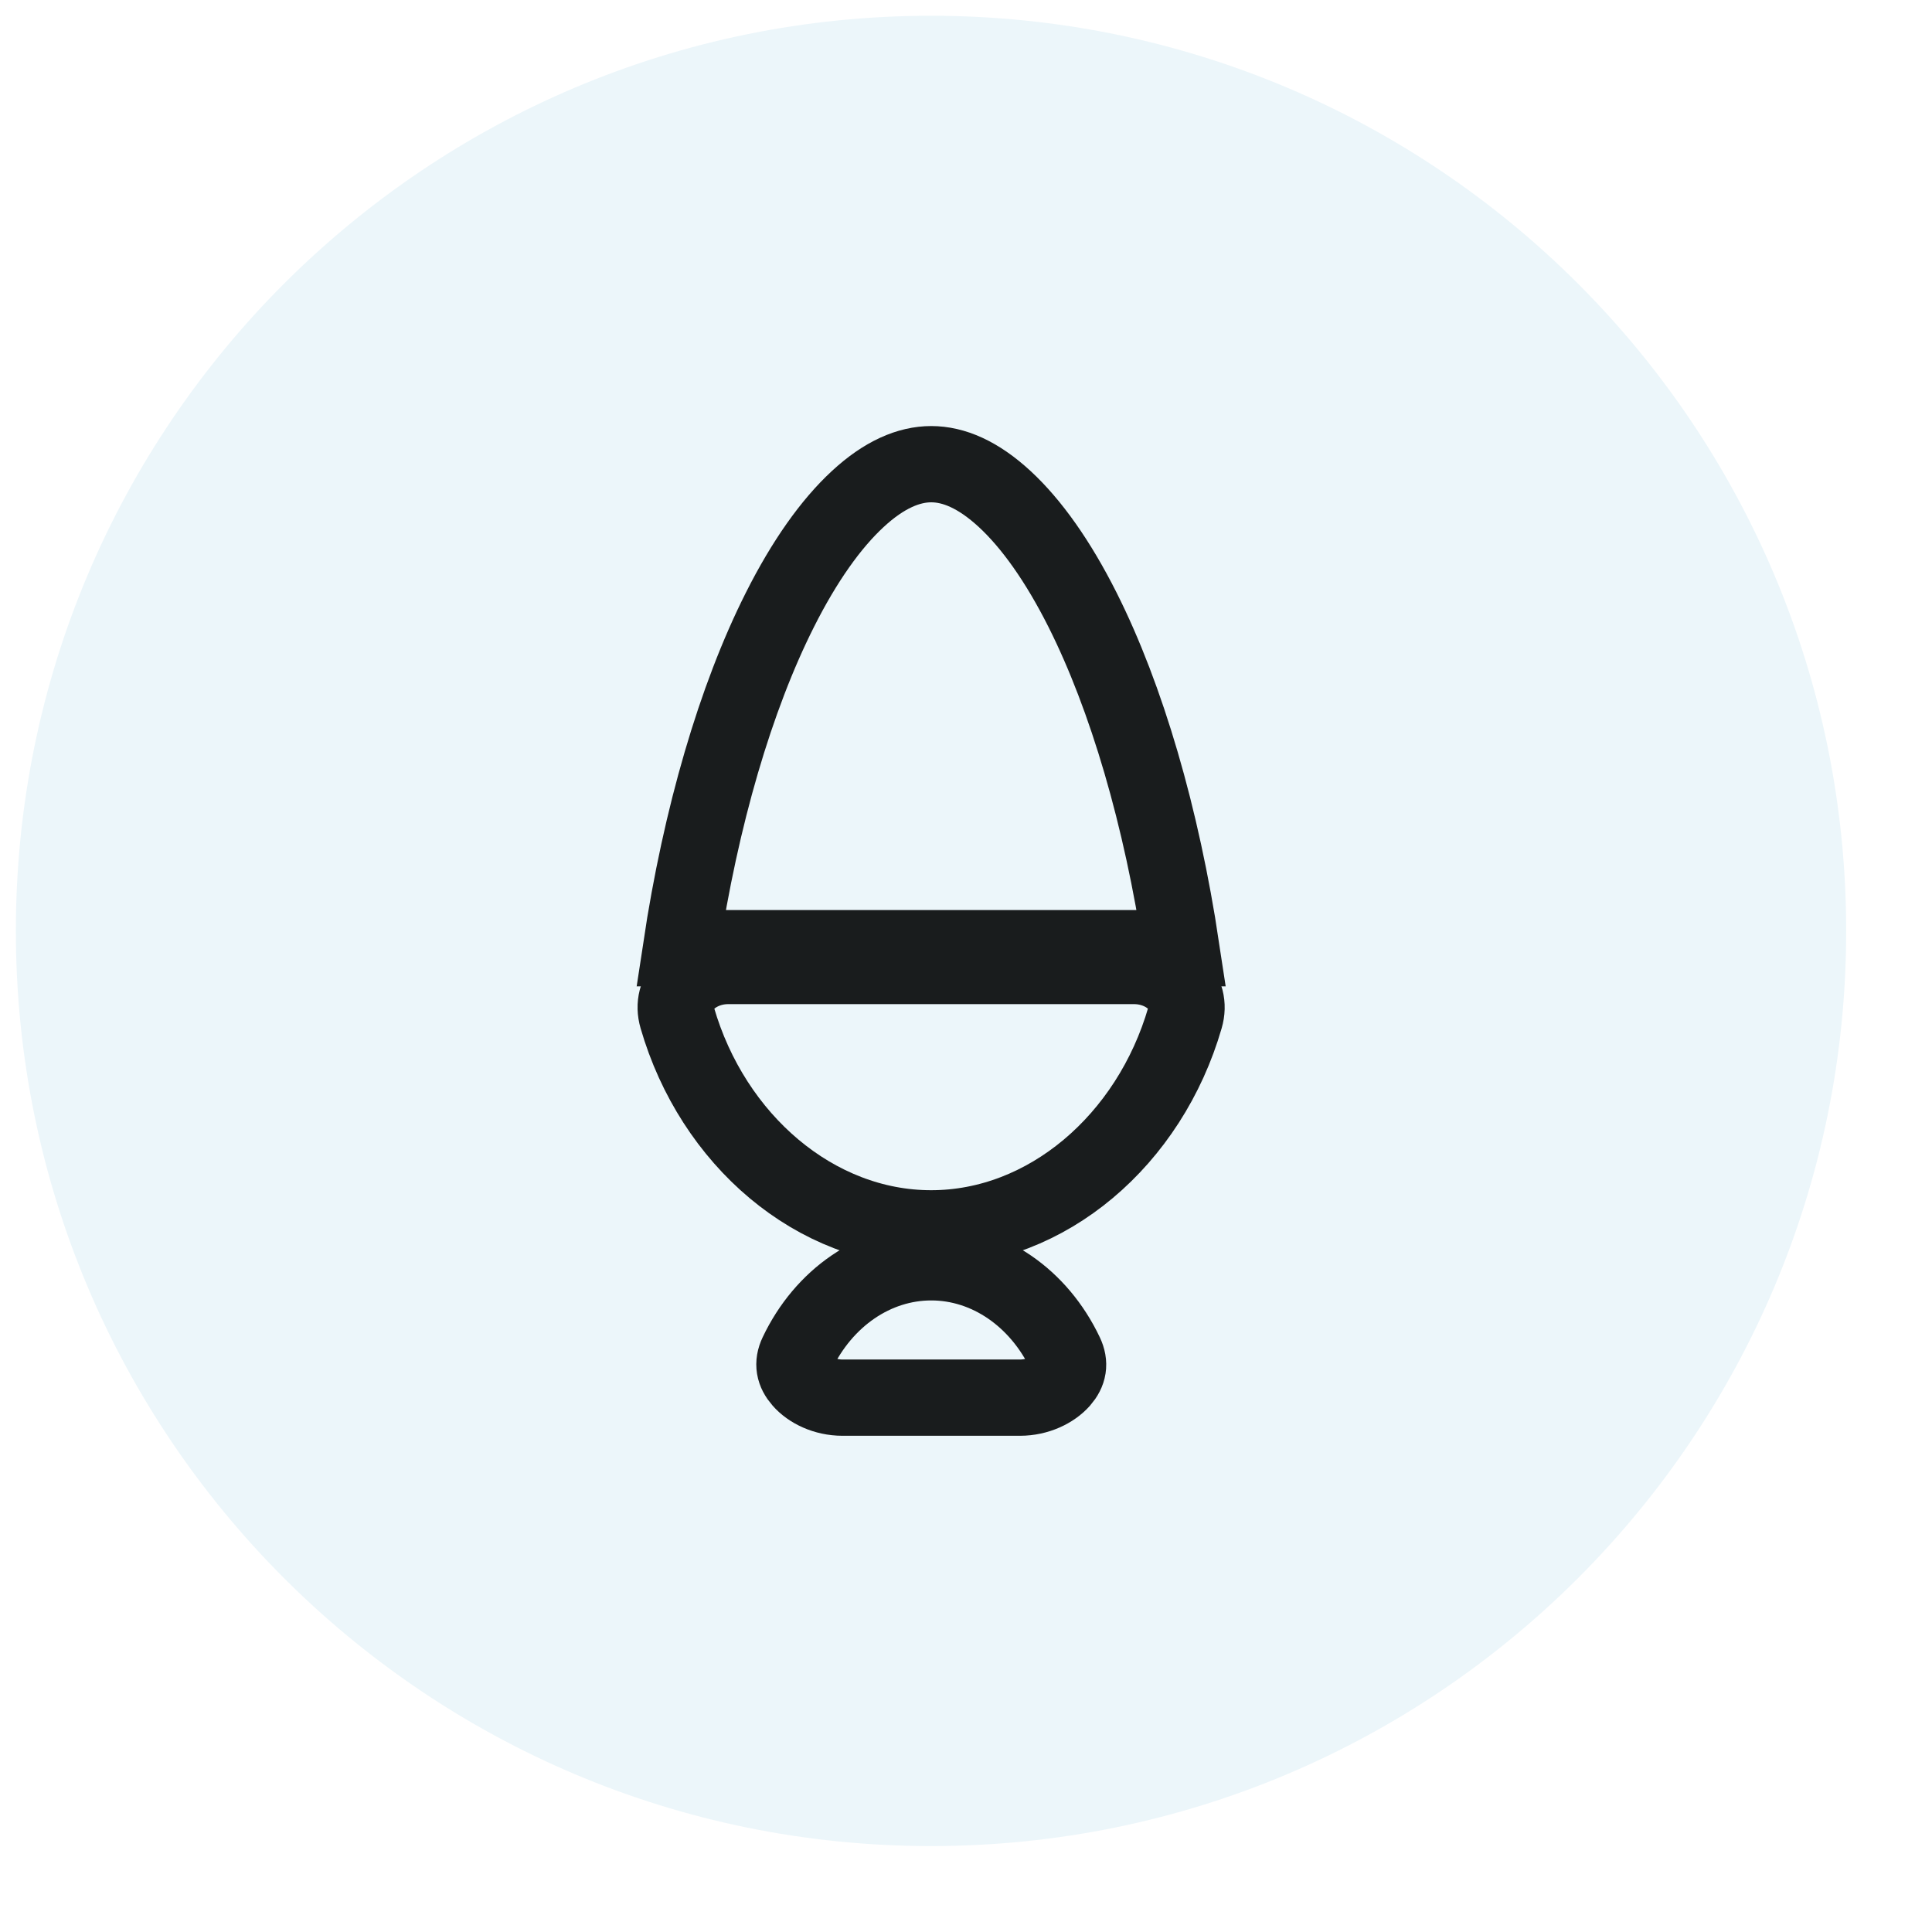
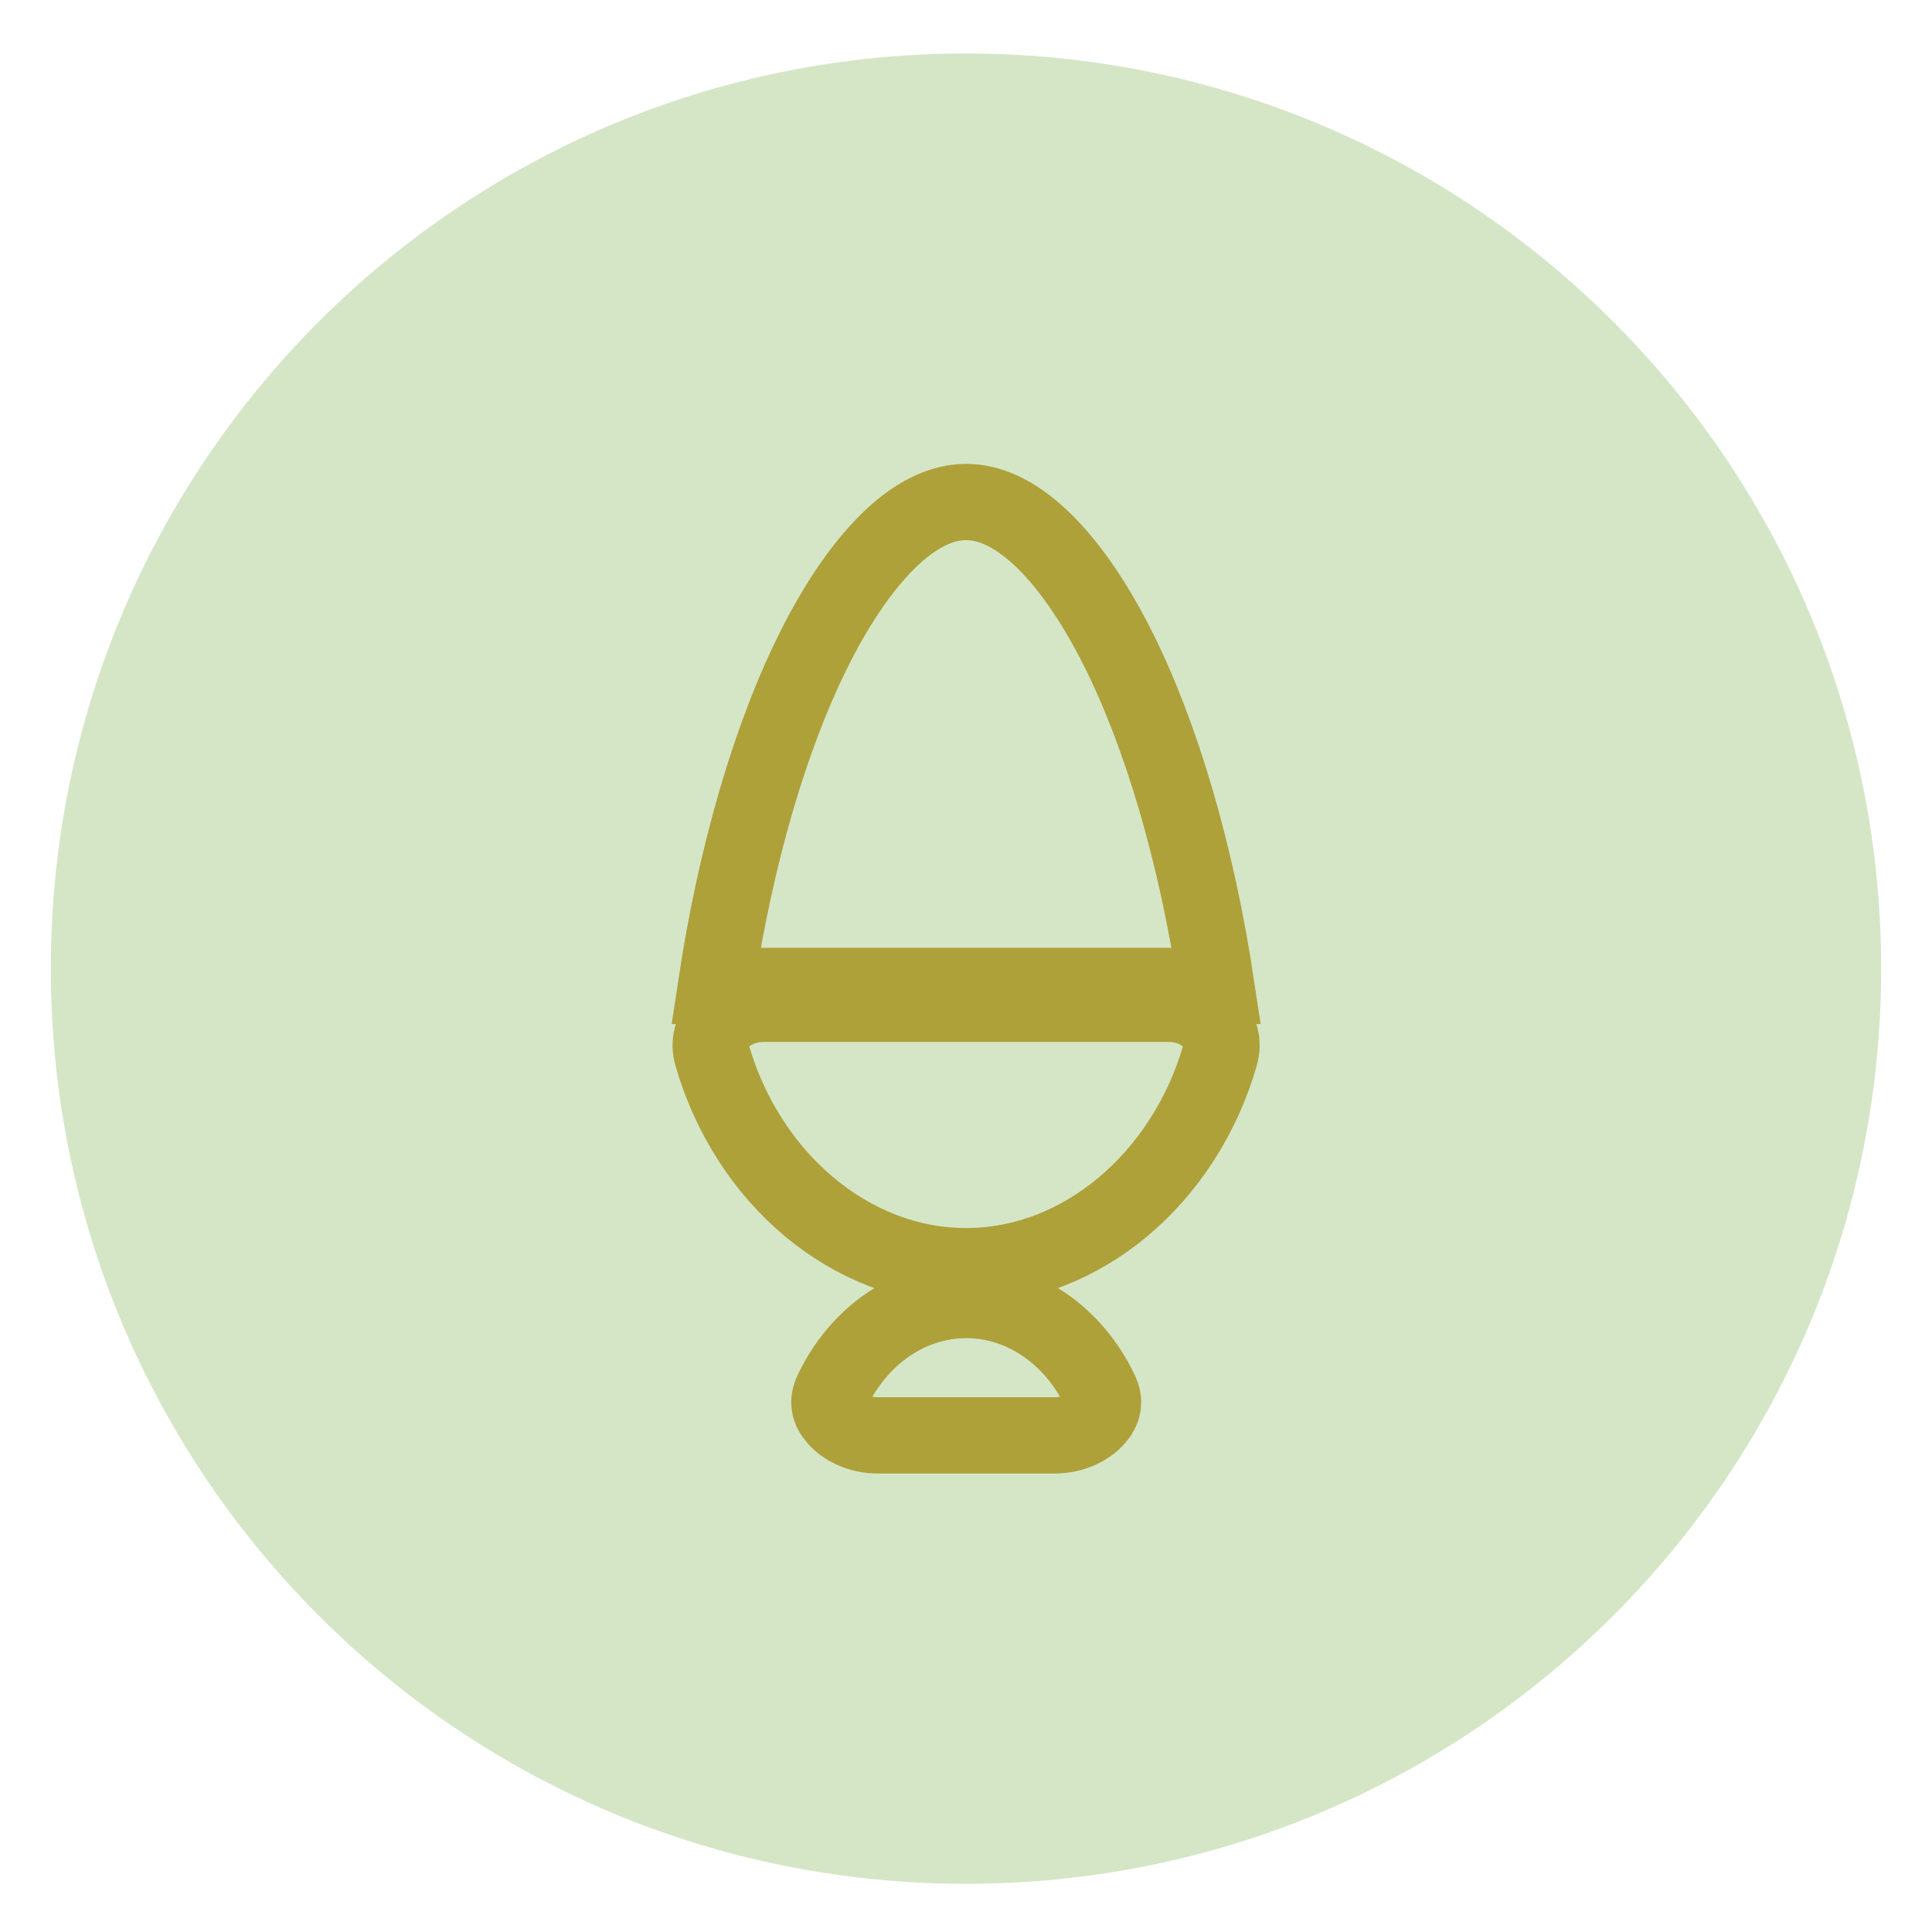
<svg xmlns="http://www.w3.org/2000/svg" width="19" height="19" viewBox="0 0 19 19" fill="none">
-   <circle cx="9.156" cy="9.155" r="9" fill="#ECF6FA" />
-   <path d="M9.158 4.565C9.378 4.565 9.619 4.666 9.881 4.908C10.144 5.151 10.405 5.518 10.646 5.997C11.08 6.86 11.423 8.031 11.618 9.325H6.697C6.892 8.031 7.235 6.86 7.67 5.997C7.911 5.518 8.172 5.151 8.435 4.908C8.696 4.666 8.939 4.565 9.158 4.565Z" stroke="#191C1D" stroke-width="0.75" />
-   <path d="M8.286 13.745H10.03C10.205 13.745 10.356 13.669 10.438 13.576C10.509 13.495 10.524 13.411 10.477 13.312C10.216 12.762 9.712 12.414 9.158 12.414C8.604 12.414 8.1 12.762 7.839 13.312C7.792 13.411 7.809 13.495 7.88 13.576C7.961 13.669 8.111 13.745 8.286 13.745Z" stroke="#191C1D" stroke-width="0.75" />
-   <path d="M7.161 9.5C8.765 9.5 9.264 9.5 11.153 9.5C11.328 9.5 11.481 9.573 11.572 9.673C11.658 9.767 11.691 9.881 11.654 10.008C11.306 11.211 10.296 12.08 9.157 12.08C8.019 12.08 7.008 11.211 6.66 10.008C6.623 9.881 6.656 9.767 6.742 9.673C6.834 9.573 6.986 9.5 7.161 9.5Z" stroke="#191C1D" stroke-width="0.75" />
+   <circle cx="9.5" cy="9.526" r="9" fill="#D5E6C7" />
+   <path d="M9.502 4.937C9.721 4.937 9.963 5.037 10.225 5.279C10.487 5.523 10.748 5.89 10.989 6.368C11.424 7.232 11.767 8.403 11.962 9.696H7.041C7.236 8.403 7.579 7.232 8.014 6.368C8.255 5.89 8.516 5.523 8.778 5.279C9.04 5.037 9.282 4.937 9.502 4.937Z" stroke="#AEA13A" stroke-width="0.75" />
+   <path d="M8.63 14.116H10.374C10.549 14.116 10.7 14.04 10.781 13.947C10.852 13.866 10.868 13.782 10.821 13.684C10.56 13.133 10.056 12.785 9.502 12.785C8.948 12.785 8.444 13.133 8.183 13.684C8.136 13.782 8.152 13.866 8.224 13.947C8.305 14.04 8.455 14.116 8.63 14.116Z" stroke="#AEA13A" stroke-width="0.75" />
+   <path d="M7.505 9.872C9.108 9.872 9.607 9.872 11.497 9.872C11.672 9.872 11.825 9.945 11.916 10.045C12.002 10.139 12.035 10.253 11.998 10.38C11.65 11.583 10.64 12.452 9.501 12.452C8.362 12.452 7.352 11.583 7.004 10.38C6.967 10.253 7 10.139 7.086 10.045C7.177 9.945 7.33 9.872 7.505 9.872Z" stroke="#AEA13A" stroke-width="0.75" />
</svg>
